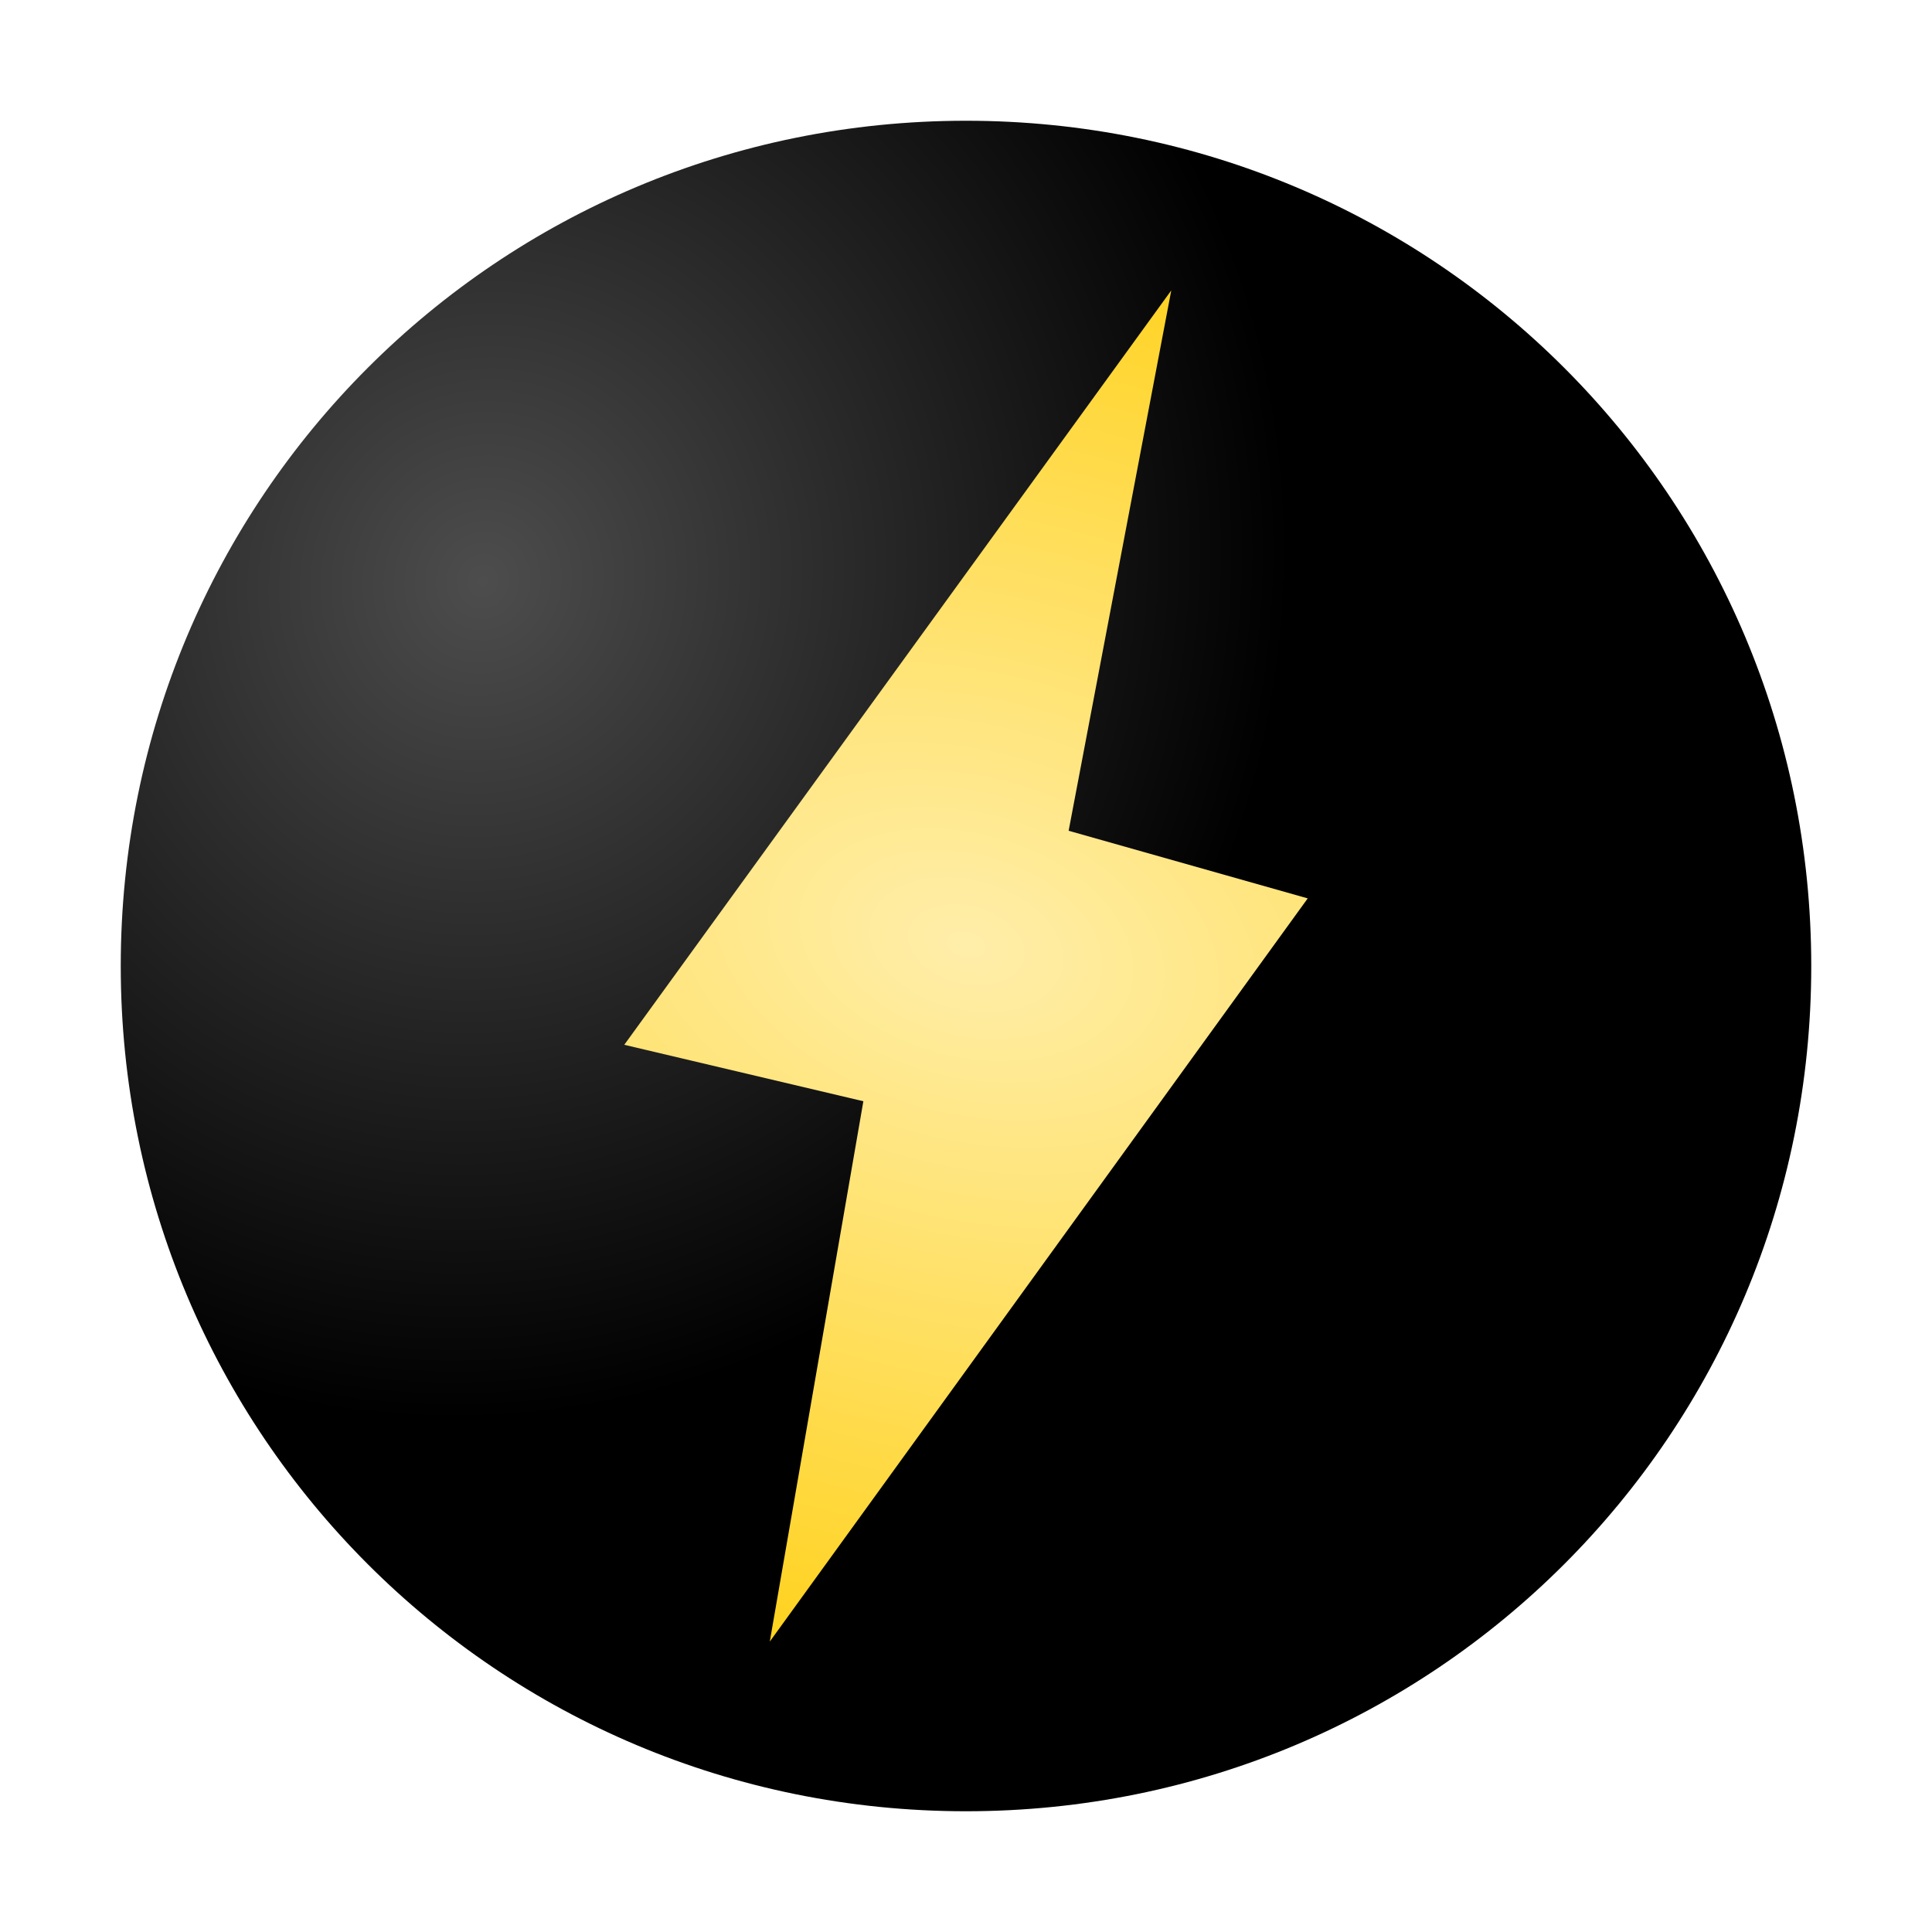
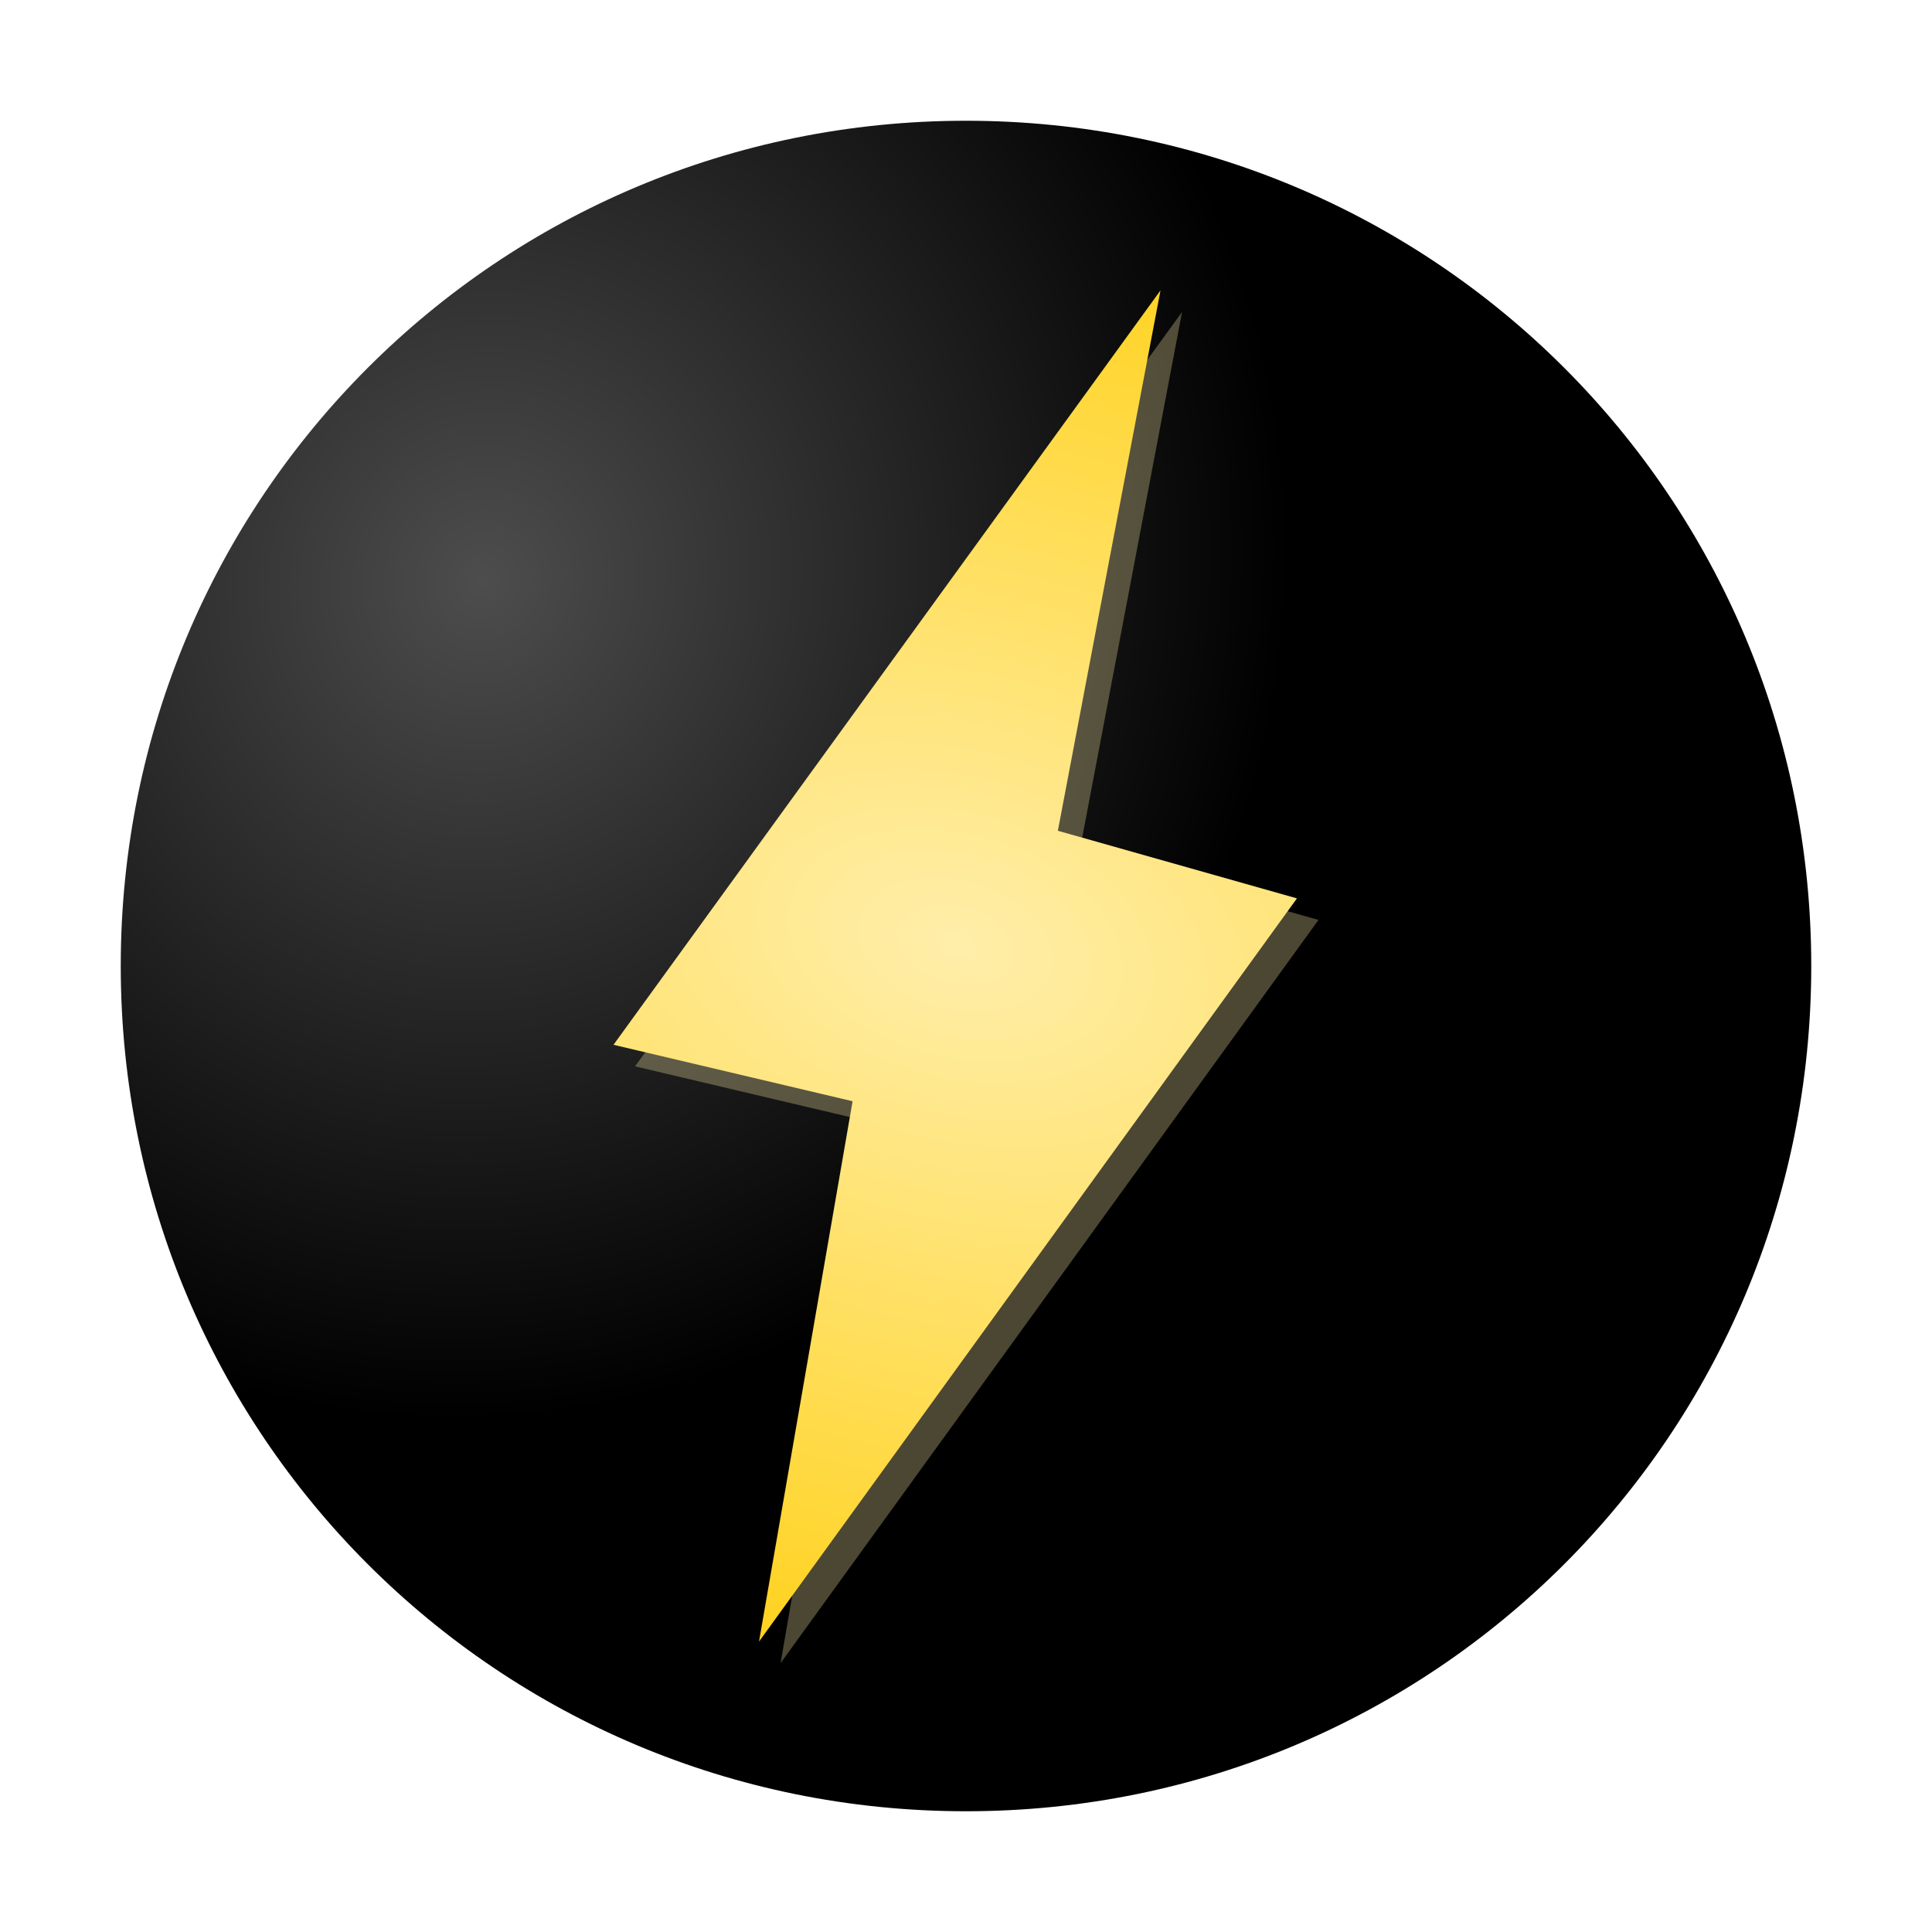
<svg xmlns="http://www.w3.org/2000/svg" xmlns:xlink="http://www.w3.org/1999/xlink" width="64" height="64" version="1">
  <defs>
    <linearGradient id="a">
      <stop offset="0" stop-color="#4d4d4d" />
      <stop offset="1" />
    </linearGradient>
    <radialGradient xlink:href="#a" id="c" cx="16" cy="19.25" fx="16" fy="19.25" r="28" gradientUnits="userSpaceOnUse" gradientTransform="matrix(.88378 .33898 -.35812 .93367 8.75 -4.15)" />
-     <radialGradient xlink:href="#b" id="d" gradientUnits="userSpaceOnUse" gradientTransform="matrix(1.07736 .28868 -.18872 .7043 -113.75 -320.4)" cx="207.84" cy="414.17" fx="207.84" fy="414.17" r="40" />
+     <radialGradient xlink:href="#b" id="d" gradientUnits="userSpaceOnUse" gradientTransform="matrix(1.07736 .28868 -.18872 .7043 -114.107 -320.4)" cx="207.84" cy="414.17" fx="207.84" fy="414.17" r="40" />
    <linearGradient id="b">
      <stop offset="0" stop-color="#fea" />
      <stop offset="1" stop-color="#fc0" />
    </linearGradient>
  </defs>
  <path d="M32 4C16.49 4 4 16.49 4 32s12.49 28 28 28 28-12.49 28-28S47.51 4 32 4z" fill="url(#c)" />
-   <path d="M20.68 34.61l7.92 1.87-3.1 17.9 17.82-24.62-7.92-2.24 3.4-17.9z" style="marker:none" overflow="visible" fill="url(#d)" />
+   <path d="M21.037 35.324l7.92 1.87-3.1 17.9 17.82-24.62-7.92-2.24 3.4-17.9z" style="marker:none" overflow="visible" opacity=".3" fill="#fea" />
+   <path d="M20.323 34.61l7.92 1.87-3.1 17.9 17.82-24.62-7.92-2.24 3.4-17.9z" style="marker:none" overflow="visible" fill="url(#d)" />
</svg>
